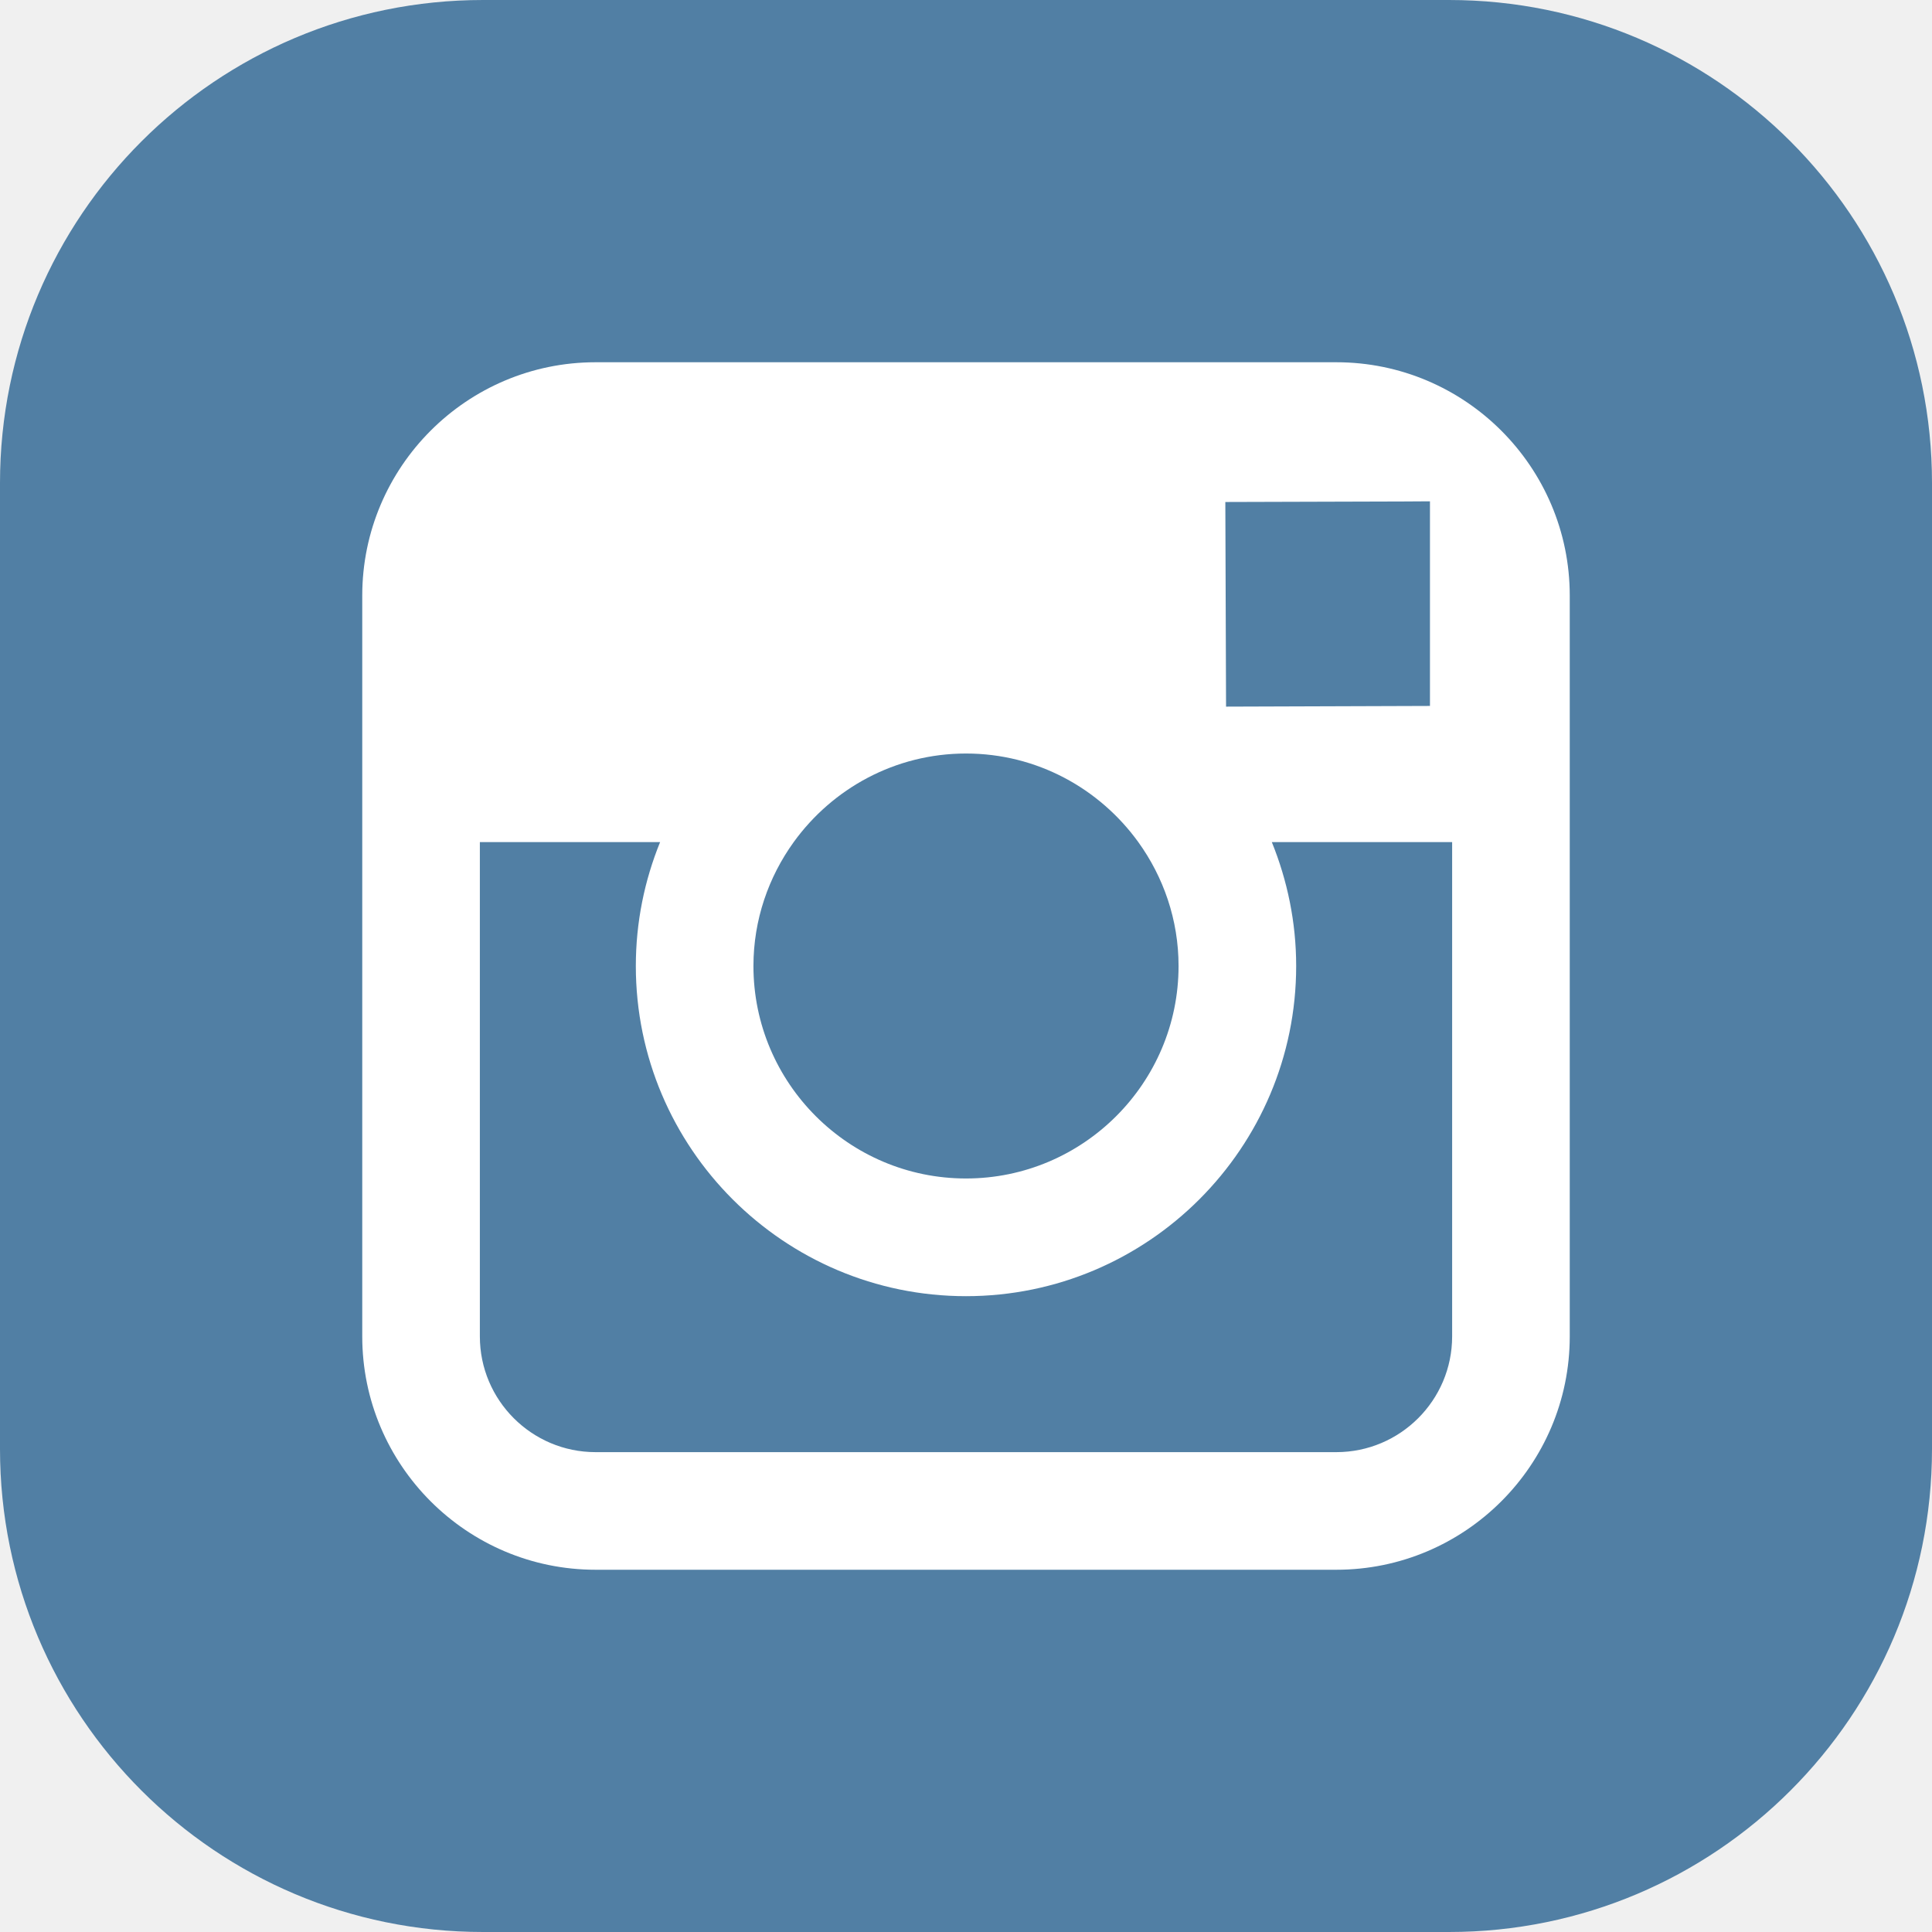
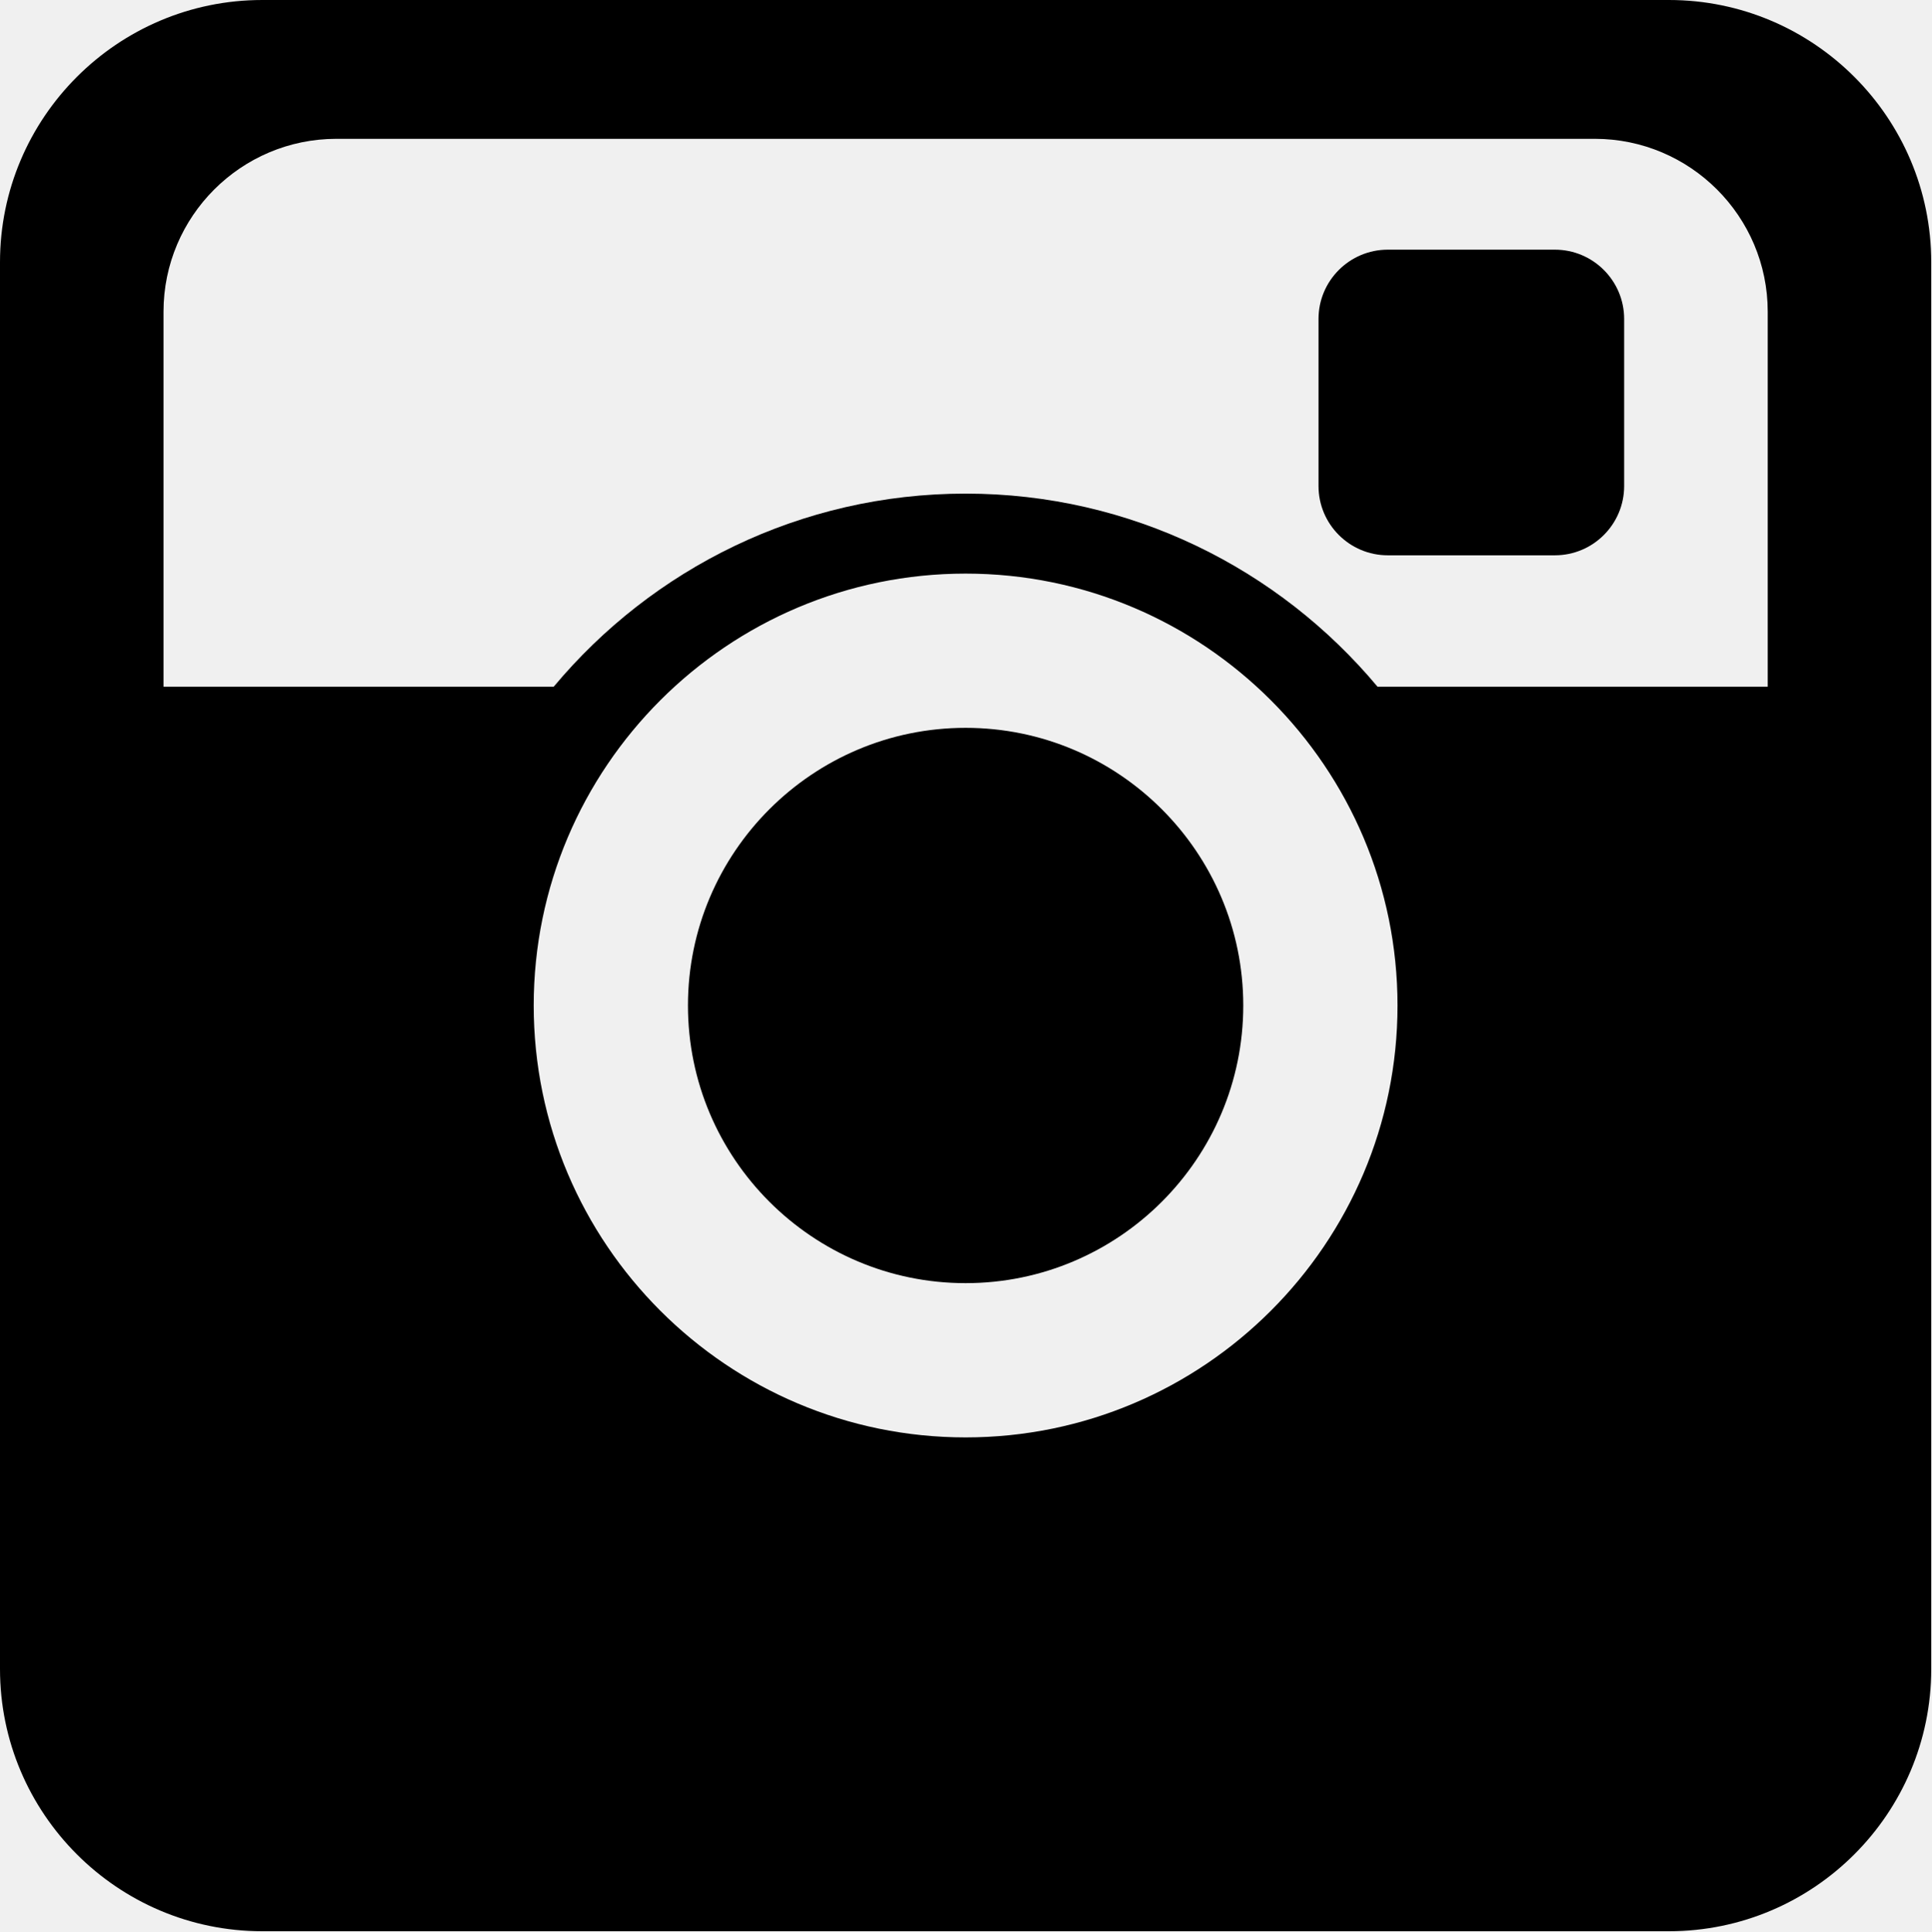
- <svg xmlns="http://www.w3.org/2000/svg" version="1.1" x="0px" y="0px" viewBox="0 0 48 48" style="enable-background:new 0 0 48 48;" xml:space="preserve">
-   <g id="Layer_471">
-     <g>
-       <path style="fill:#517FA4;" d="M48,35.998C48,42.627,42.627,48,36,48H12C5.371,48,0,42.627,0,35.998V12C0,5.371,5.371,0,12,0h24    c6.627,0,12,5.371,12,12V35.998z" />
-       <g>
-         <path style="fill:#FFFFFF;" d="M33.201,9H14.797C11.6,9,9,11.6,9,14.797v6.125v12.281C9,36.4,11.6,39,14.797,39h18.404     C36.398,39,39,36.4,39,33.203V20.922v-6.125C39,11.6,36.398,9,33.201,9z M34.865,12.459l0.662-0.004v0.662v4.422l-5.066,0.017     l-0.018-5.084L34.865,12.459z M19.719,20.922c0.961-1.33,2.519-2.201,4.281-2.201s3.32,0.871,4.281,2.201     c0.625,0.867,1,1.93,1,3.078c0,2.91-2.371,5.279-5.281,5.279c-2.912,0-5.281-2.369-5.281-5.279     C18.719,22.852,19.094,21.789,19.719,20.922z M36.078,33.203c0,1.586-1.291,2.875-2.877,2.875H14.797     c-1.586,0-2.875-1.289-2.875-2.875V20.922H16.4c-0.387,0.951-0.603,1.99-0.603,3.078c0,4.523,3.68,8.203,8.203,8.203     c4.523,0,8.203-3.68,8.203-8.203c0-1.088-0.219-2.127-0.605-3.078h4.48V33.203z" />
-       </g>
-     </g>
+ <svg xmlns="http://www.w3.org/2000/svg" version="1.1" id="Capa_1" x="0px" y="0px" viewBox="0 0 290 290" style="enable-background:new 0 0 290 290;" xml:space="preserve">
+   <g>
+     <path d="M250.626,0H39.374C17.663,0,0,17.663,0,39.374v211.252C0,272.338,17.663,290,39.374,290h211.252   C272.337,290,290,272.338,290,250.626V39.374C290,17.663,272.337,0,250.626,0z M145,215.846c-35.762,0-64.856-29.094-64.856-64.856   c0-35.761,29.095-64.856,64.856-64.856s64.856,29.095,64.856,64.856C209.856,186.752,180.762,215.846,145,215.846z    M265.447,103.115H206.85C192.058,85.407,169.823,74.122,145,74.122s-47.058,11.286-61.85,28.993H24.553V46.804   c0-14.313,11.645-25.957,25.958-25.957h188.979c14.313,0,25.958,11.644,25.958,25.957V103.115z" />
+     <path d="M145,109.296c-22.989,0-41.694,18.704-41.694,41.693c0,22.99,18.704,41.693,41.694,41.693s41.694-18.703,41.694-41.693   C186.694,128,167.989,109.296,145,109.296z" />
+     <path d="M233.488,37.491h-25.093c-5.735,0-10.401,4.667-10.401,10.402v25.093c0,5.735,4.665,10.401,10.401,10.401h25.093   c5.735,0,10.401-4.665,10.401-10.401V47.893C243.889,42.157,239.223,37.491,233.488,37.491z" />
  </g>
-   <g id="Layer_1">
+   <g>
+ </g>
+   <g>
+ </g>
+   <g>
+ </g>
+   <g>
+ </g>
+   <g>
+ </g>
+   <g>
+ </g>
+   <g>
+ </g>
+   <g>
+ </g>
+   <g>
+ </g>
+   <g>
+ </g>
+   <g>
+ </g>
+   <g>
+ </g>
+   <g>
+ </g>
+   <g>
+ </g>
+   <g>
</g>
</svg>
